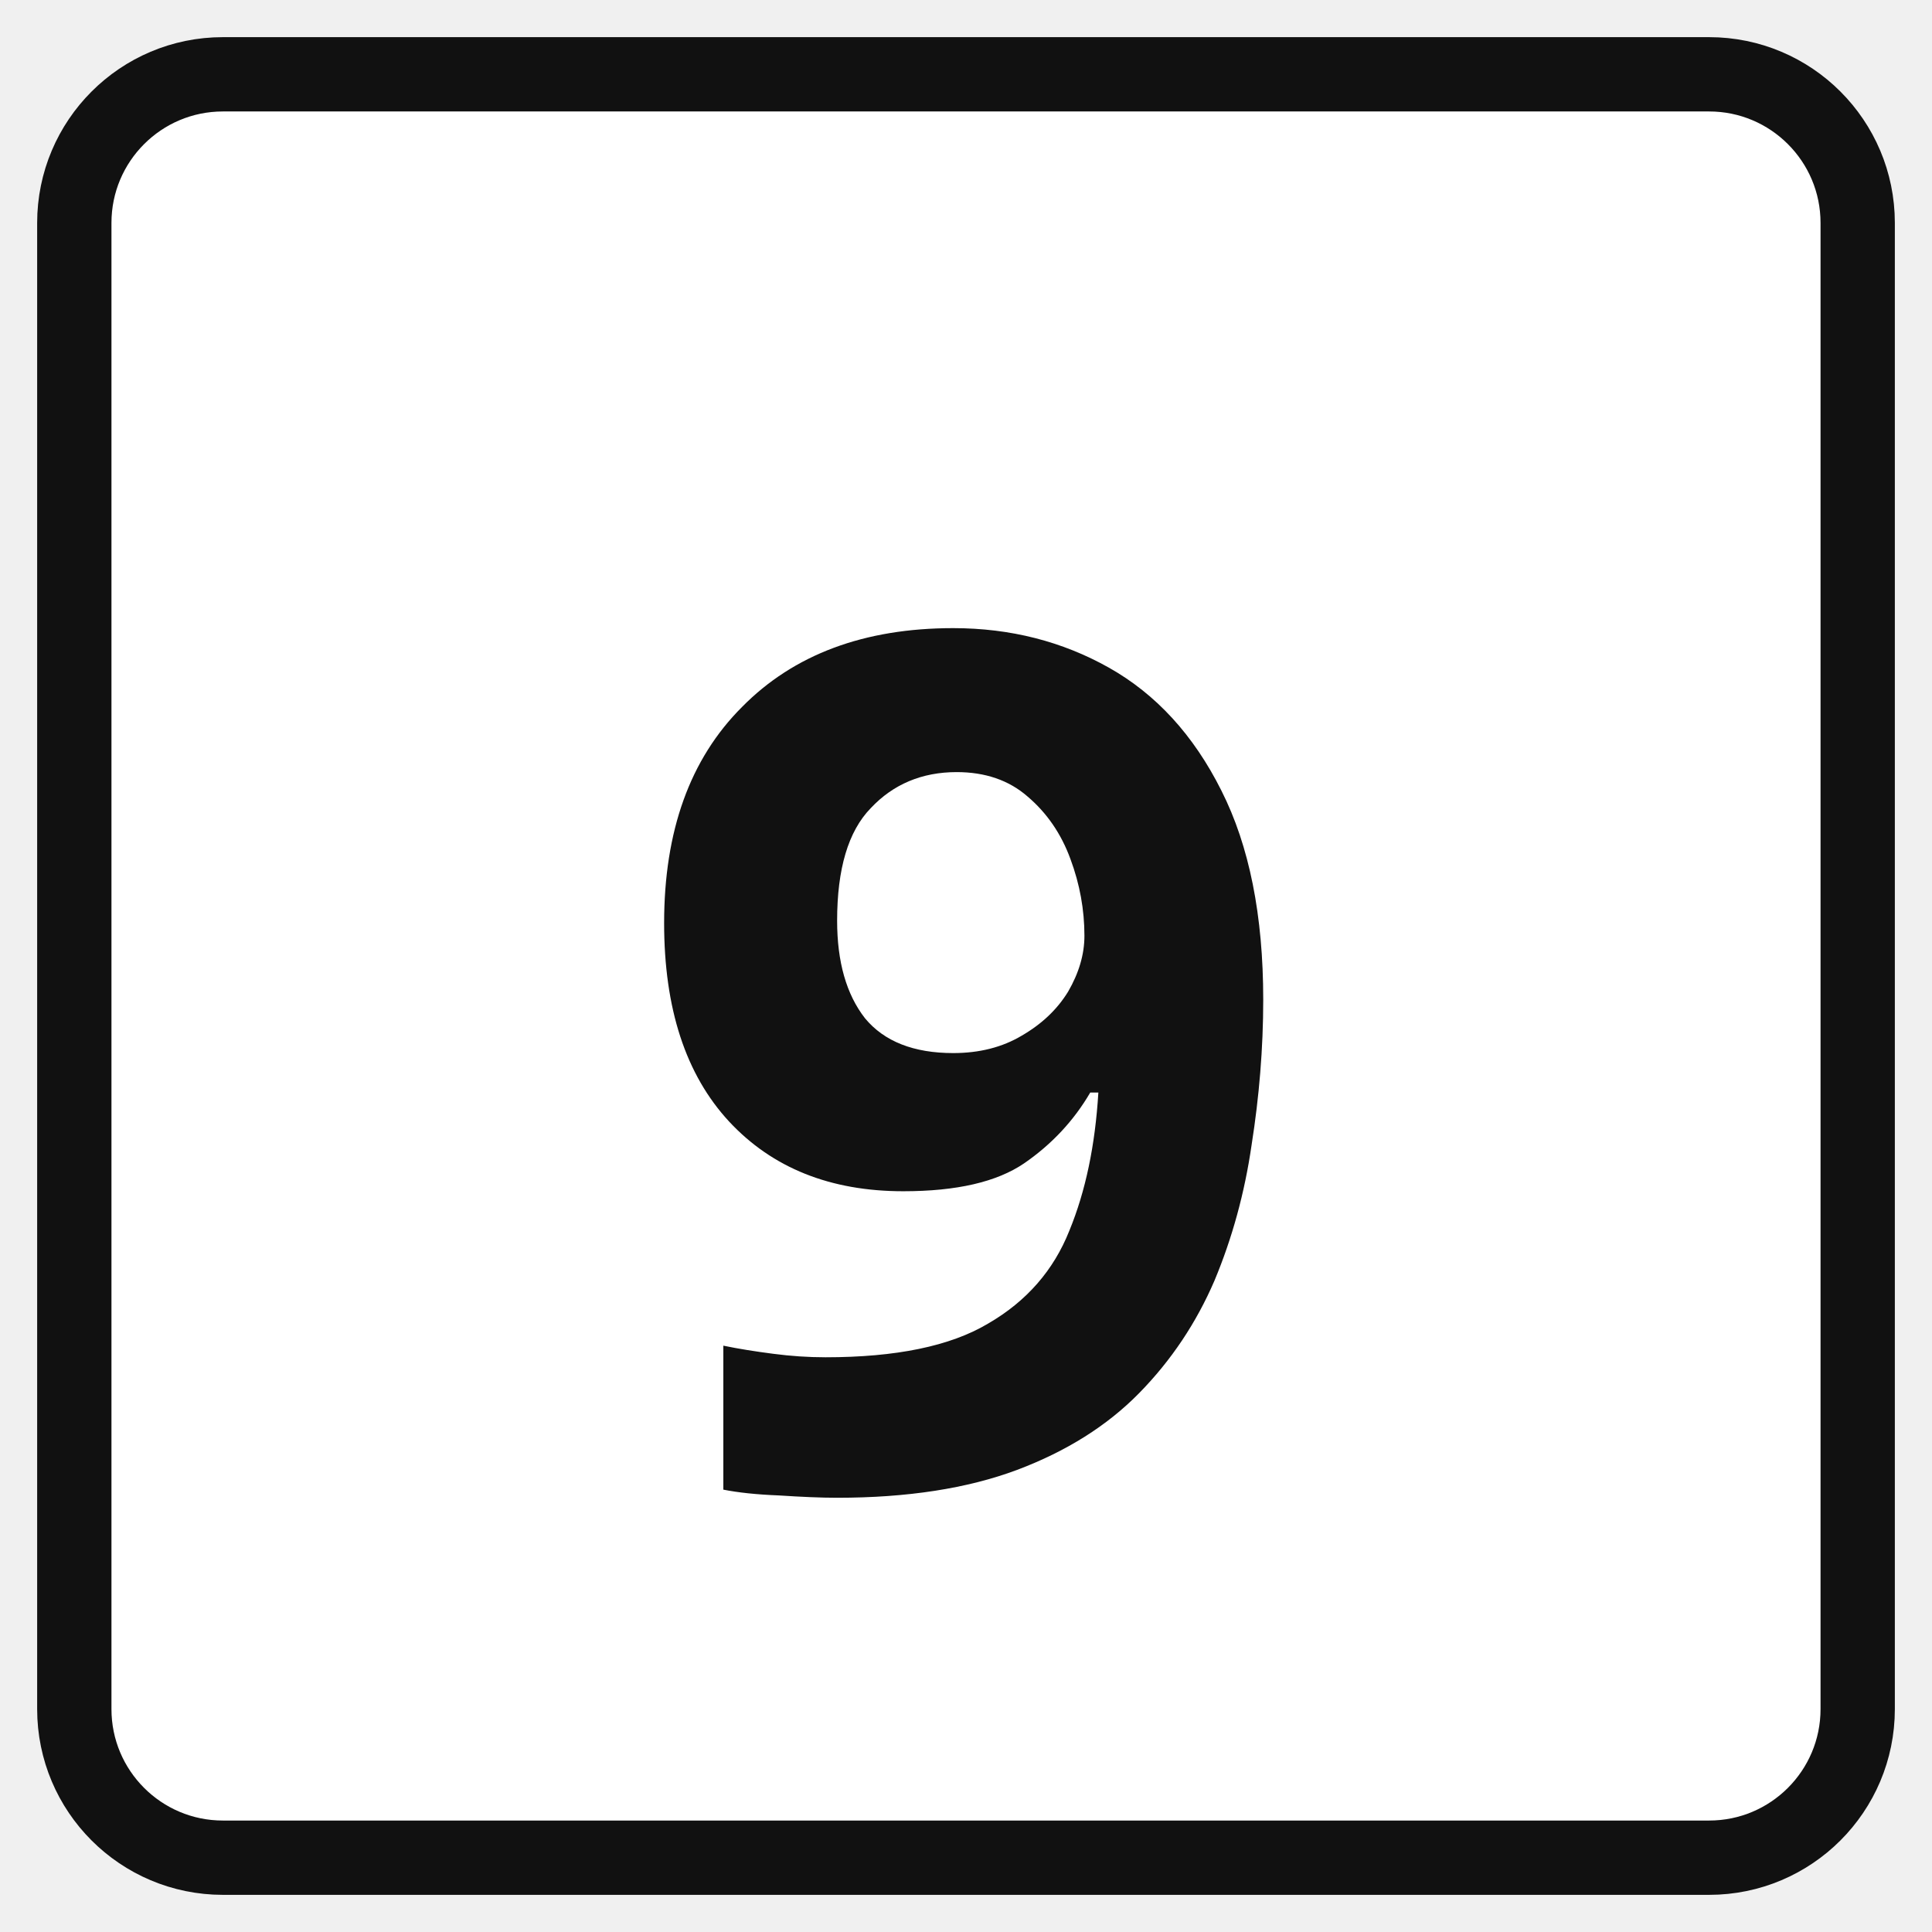
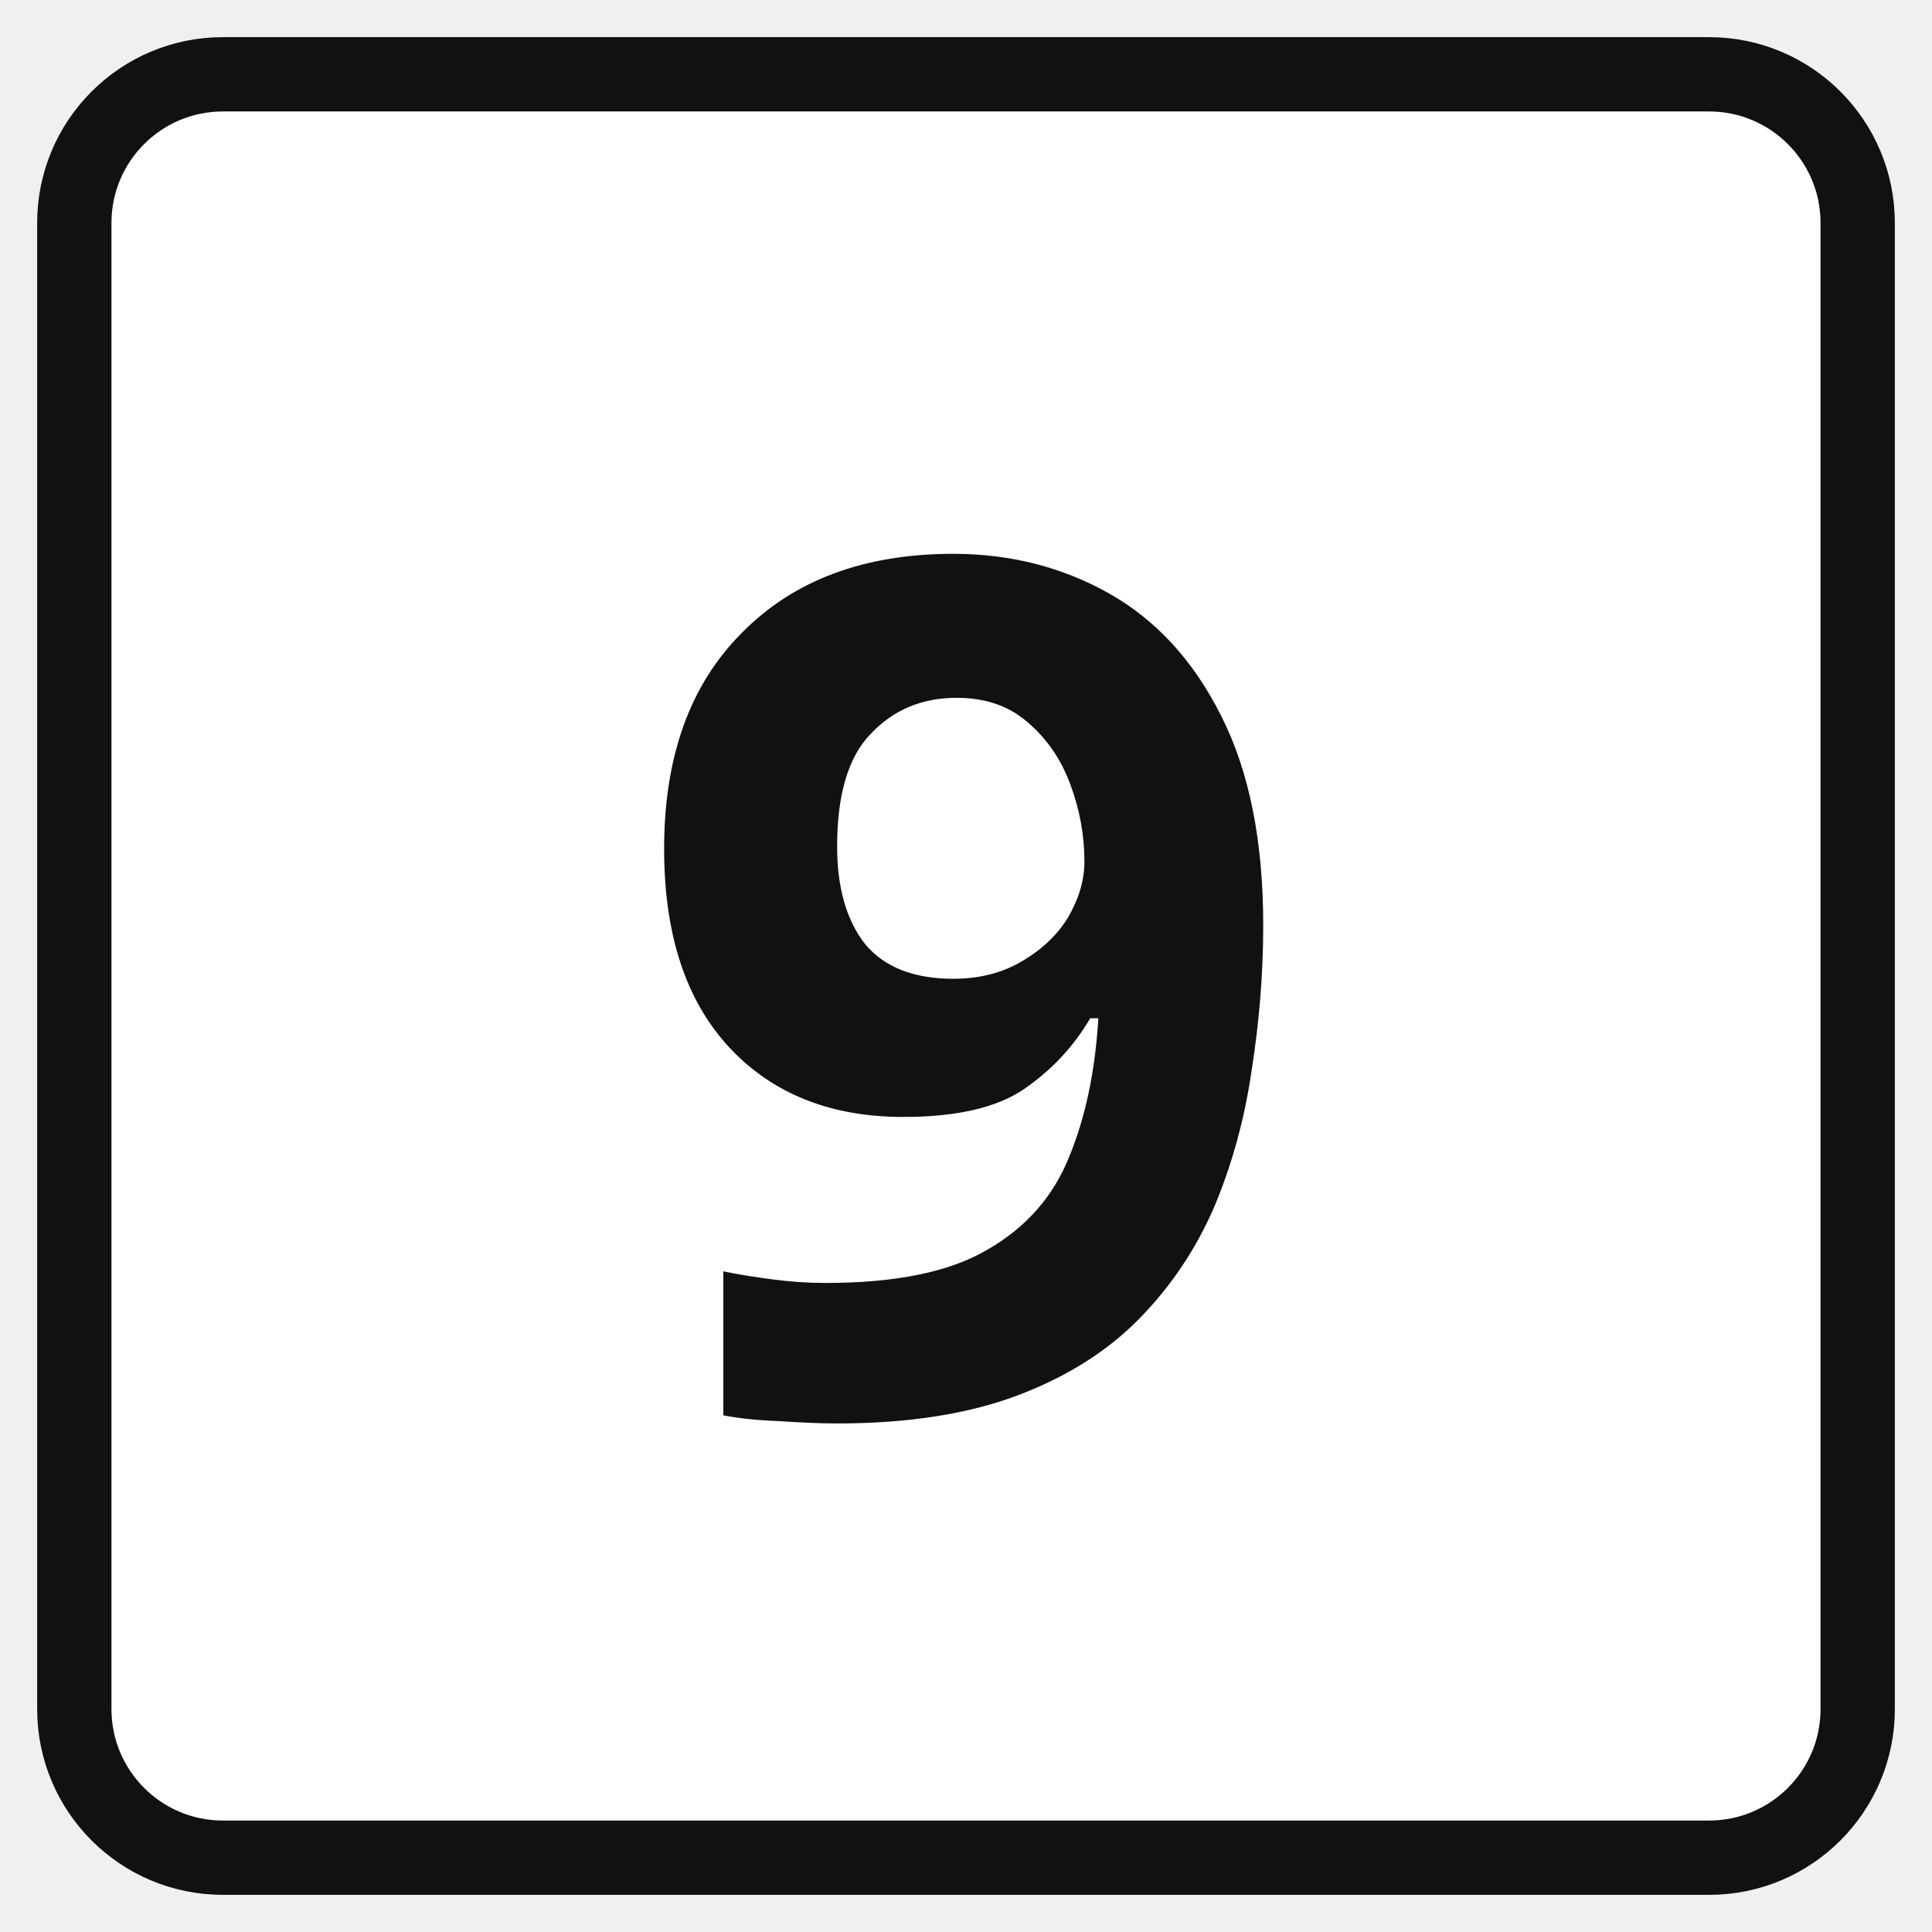
<svg xmlns="http://www.w3.org/2000/svg" width="208" height="208" viewBox="0 0 26 26">
  <rect x="1" y="1" width="24" height="24" rx="2" fill="#fff" stroke="#111" stroke-width="1" />
-   <text x="13" y="20" text-anchor="middle" font-family="sans-serif" font-size="16" font-weight="700" fill="#111">9</text>
+   <text x="13" y="19" text-anchor="middle" font-family="sans-serif" font-size="16" font-weight="700" fill="#111">9</text>
</svg>
